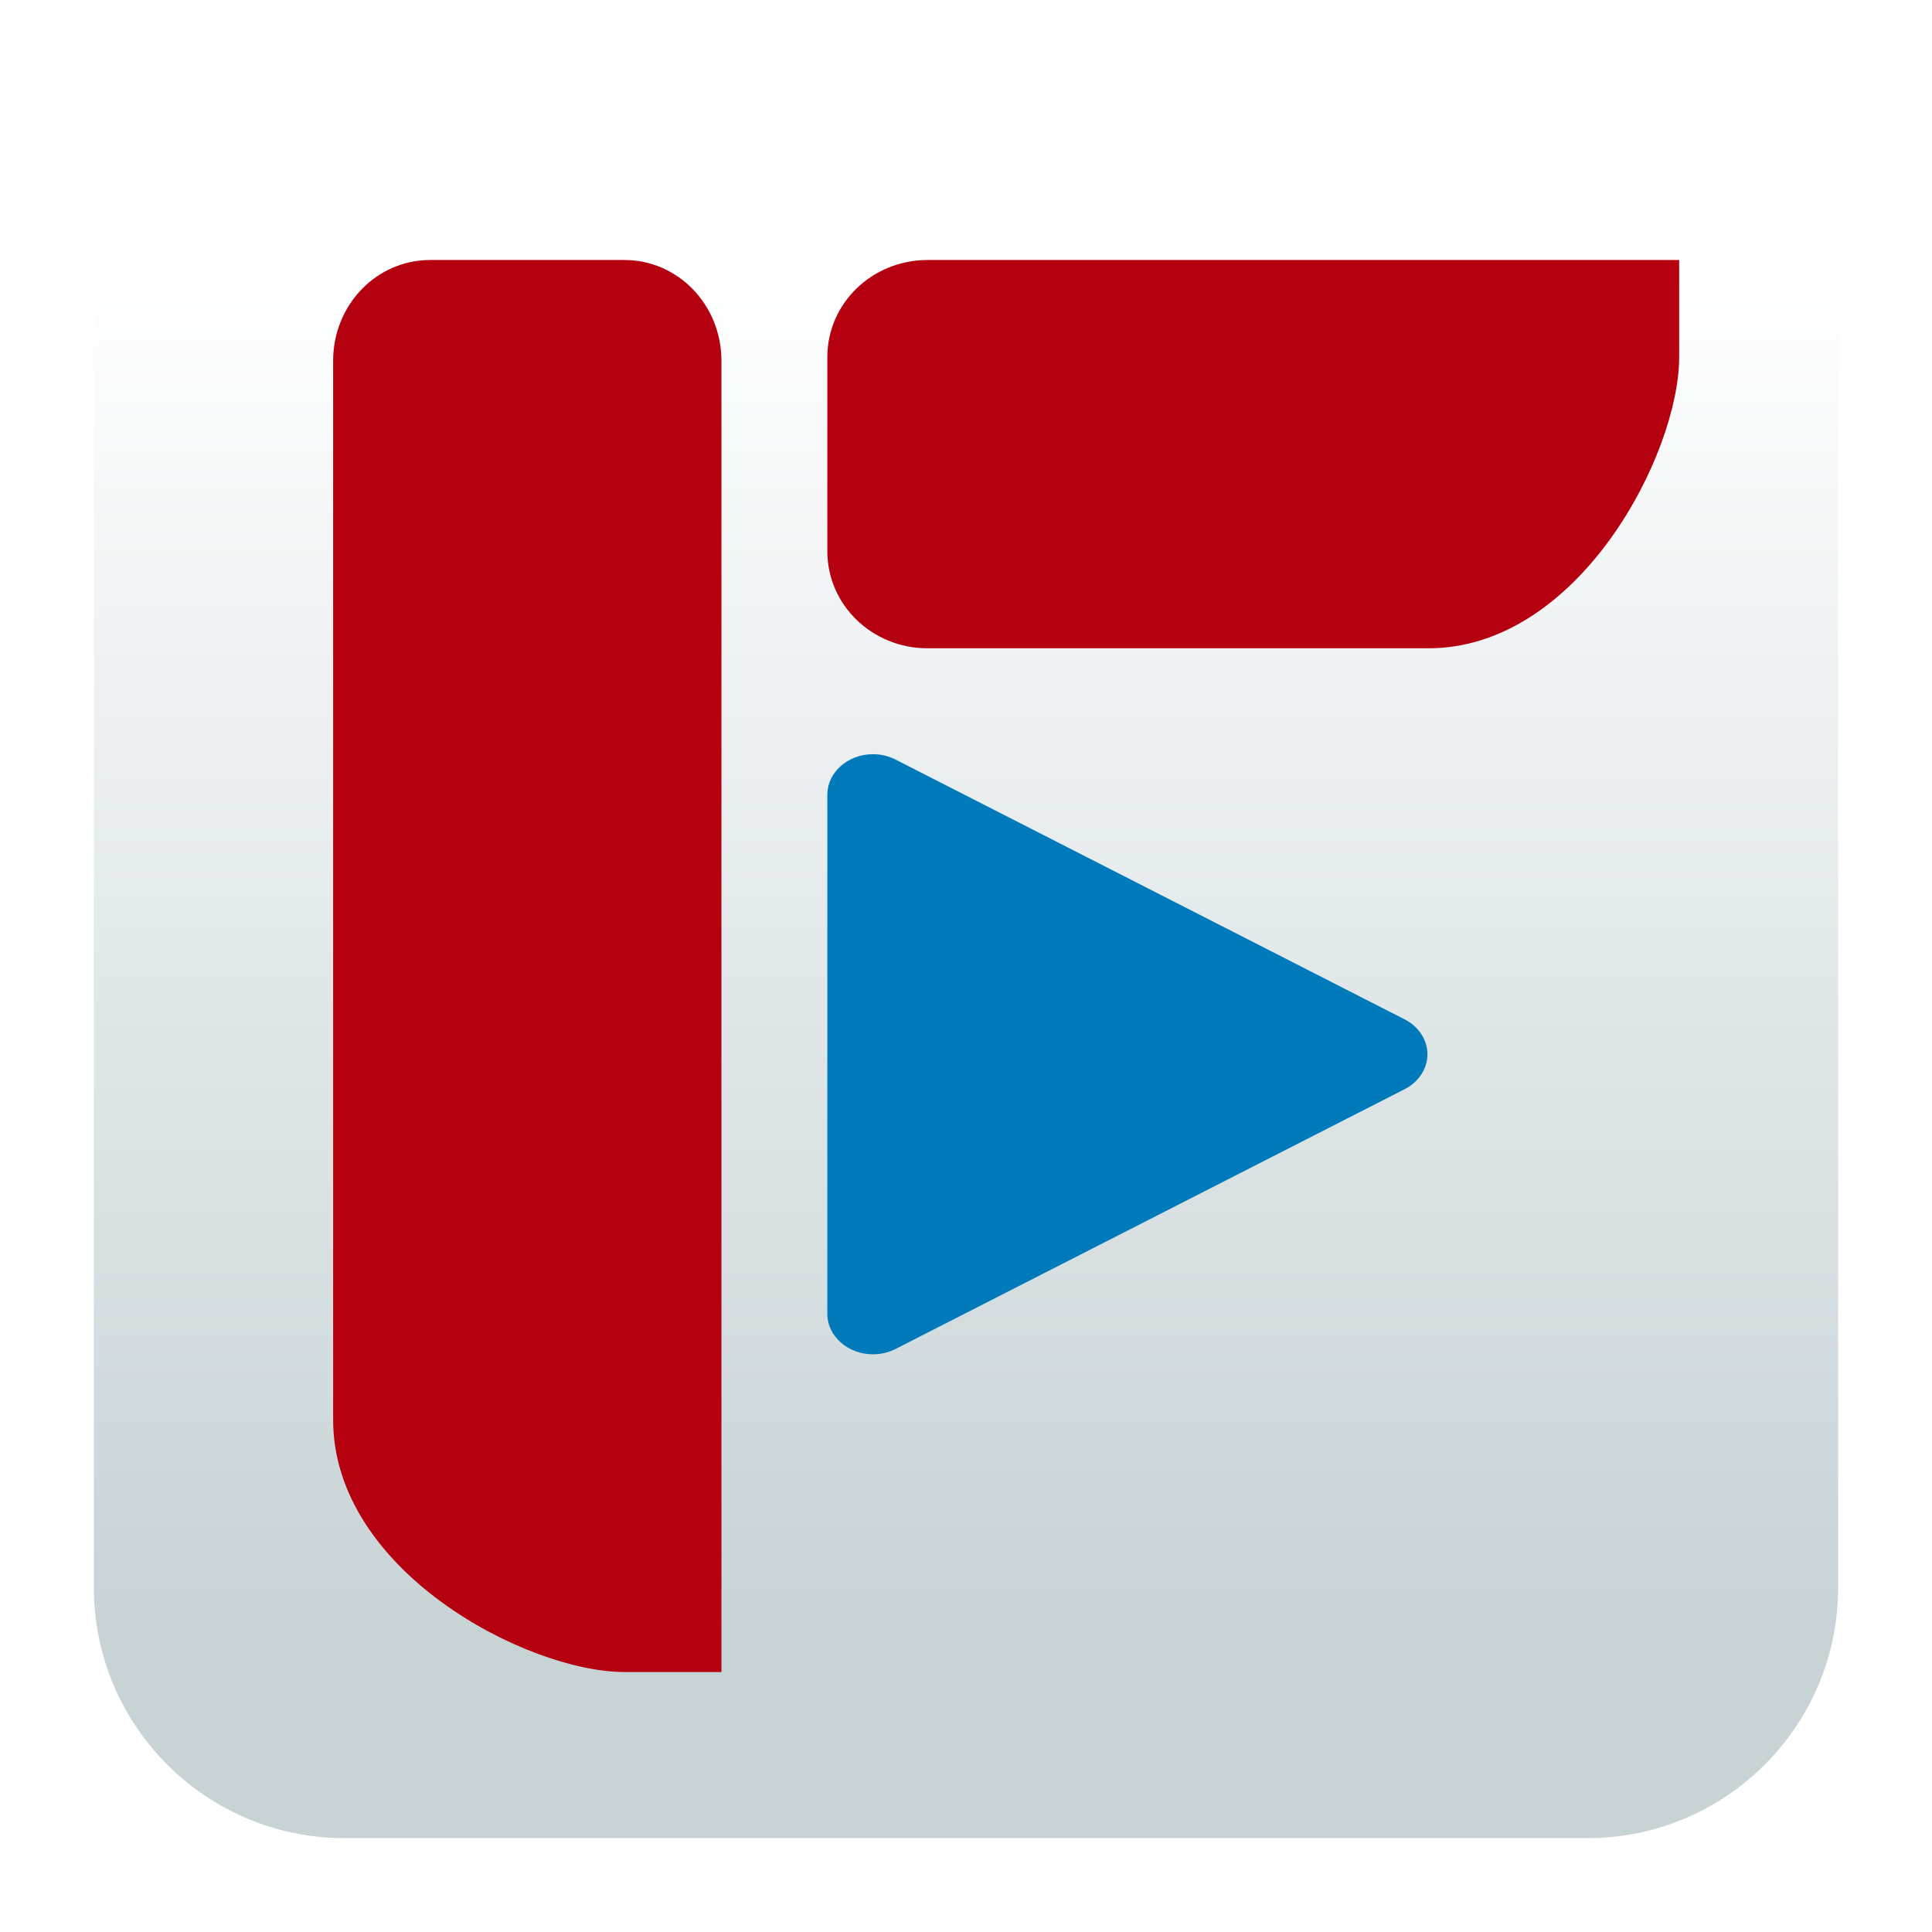
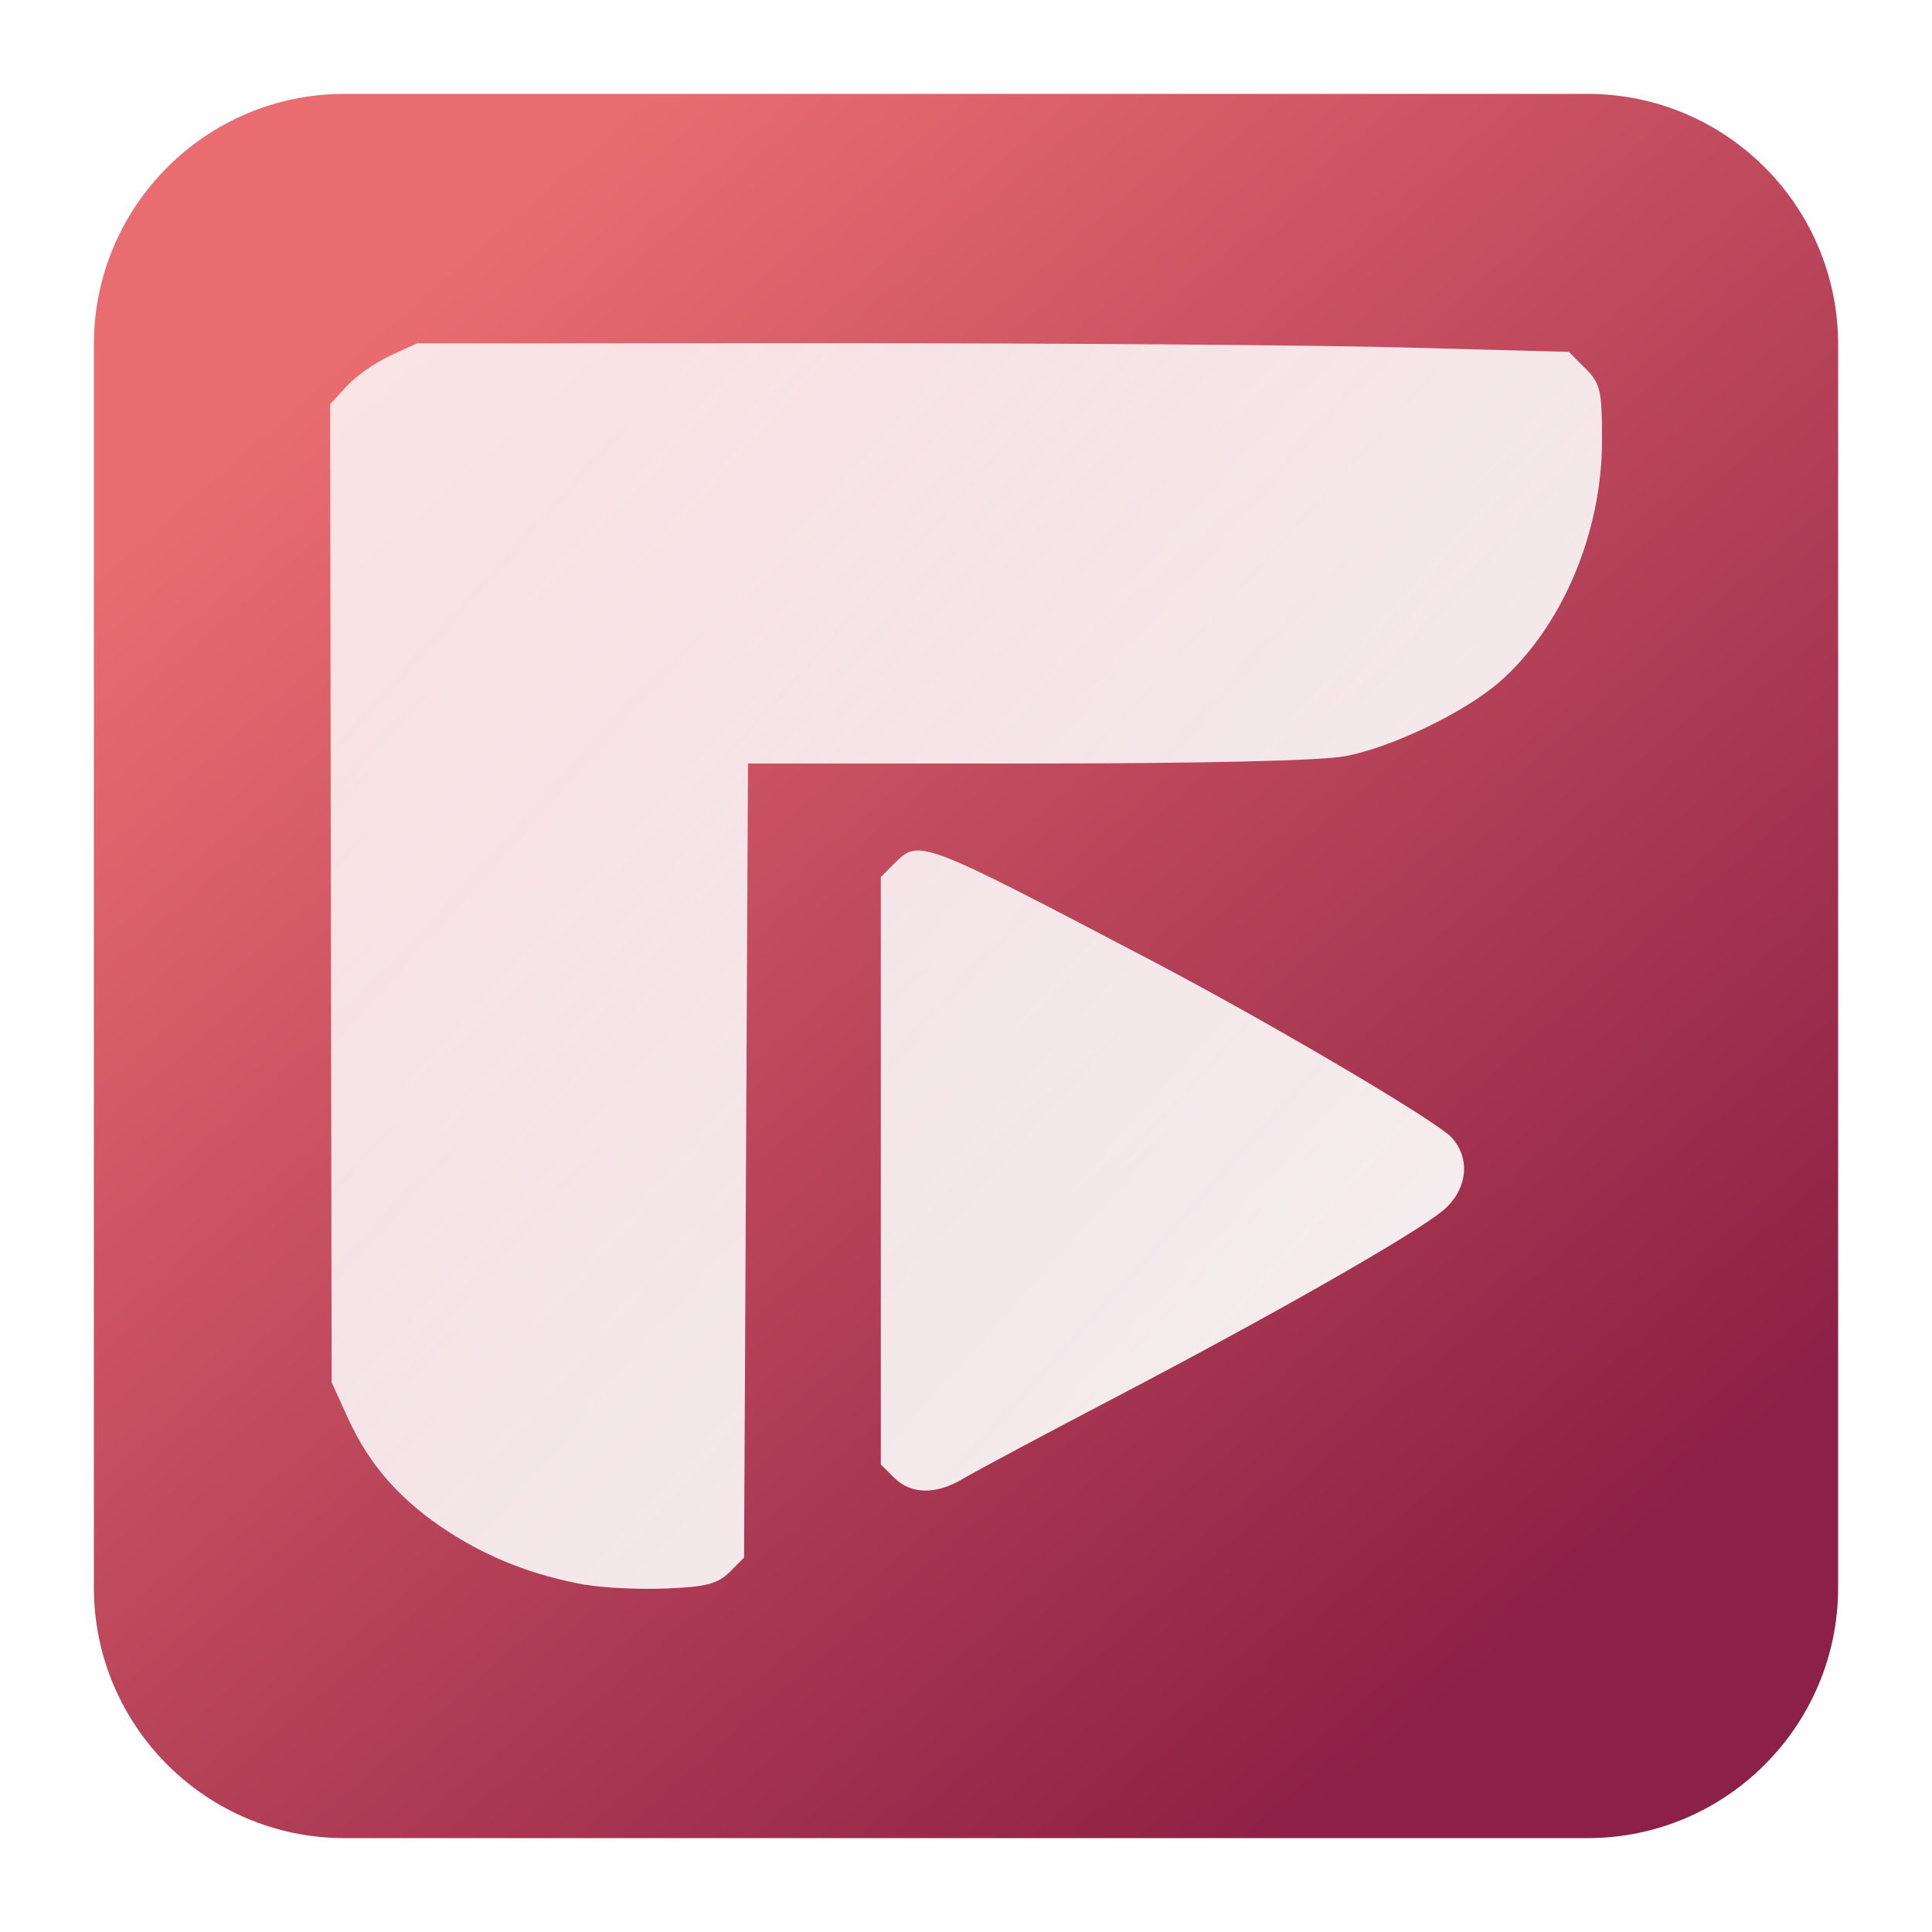
- <svg xmlns="http://www.w3.org/2000/svg" clip-rule="evenodd" fill-rule="evenodd" stroke-linejoin="round" stroke-miterlimit="2" viewBox="0 0 48 48">
-   <linearGradient id="a" gradientTransform="matrix(0 -33.6872 33.6872 0 923.28 40.4502)" gradientUnits="userSpaceOnUse" x1="0" x2="1" y1="0" y2="0">
-     <stop offset="0" stop-color="#c8d3d6" />
-     <stop offset="1" stop-color="#ffffff" />
+ <svg xmlns="http://www.w3.org/2000/svg" xmlns:xlink="http://www.w3.org/1999/xlink" width="12.7mm" height="12.7mm" viewBox="0 0 12.7 12.7" version="1.1" id="svg1" xml:space="preserve">
+   <defs id="defs1">
+     <linearGradient id="linearGradient5">
+       <stop style="stop-color:#ffffff;stop-opacity:0.815;" offset="0" id="stop5" />
+       <stop style="stop-color:#f5eeef;stop-opacity:1;" offset="1" id="stop6" />
+     </linearGradient>
+     <linearGradient id="linearGradient1">
+       <stop style="stop-color:#e96c70;stop-opacity:1;" offset="0" id="stop3" />
+       <stop style="stop-color:#8d2046;stop-opacity:1;" offset="1" id="stop4" />
+     </linearGradient>
+     <linearGradient xlink:href="#linearGradient1" id="linearGradient4" x1="2.589" y1="2.023" x2="10.111" y2="10.677" gradientUnits="userSpaceOnUse" />
+     <linearGradient xlink:href="#linearGradient5" id="linearGradient6" x1="3.058" y1="3.385" x2="9.642" y2="9.315" gradientUnits="userSpaceOnUse" gradientTransform="matrix(0.9433852,0,0,0.9433852,0.3595037,0.3595034)" />
+   </defs>
+   <linearGradient id="a" x2="1" gradientTransform="matrix(0,-9.582282,9.582282,0,406.0587,11.14399)" gradientUnits="userSpaceOnUse">
+     <stop stop-color="#566069" offset="0" id="stop1" />
+     <stop stop-color="#6c7884" offset="1" id="stop2" />
  </linearGradient>
-   <path d="m39.44 45.668h-30.88c-3.438 0-6.228-2.79-6.228-6.228v-30.88c0-3.438 2.79-6.228 6.228-6.228h30.88c3.438 0 6.228 2.79 6.228 6.228v30.88c0 3.438-2.79 6.228-6.228 6.228z" fill="url(#a)" />
-   <g fill-rule="nonzero" transform="matrix(.877026 0 0 .877026 -2.2476 -4.06483)">
-     <path d="m20.25 12c1.524 0 2.75 1.274 2.75 2.857v37.143h-2.75c-2.75 0-8.25-2.857-8.25-7.143v-30c0-1.583 1.226-2.857 2.75-2.857zm29.881 0v2.75c0 2.75-2.842 8.25-7.105 8.25h-14.184c-1.574 0-2.842-1.227-2.842-2.75v-5.5c0-1.523 1.268-2.75 2.842-2.75z" fill="#b50010" />
-     <path d="m27.321 26h-.03c-.708 0-1.291.515-1.291 1.141v14.72c.001.625.584 1.139 1.291 1.139.227 0 .449-.053.645-.153l7.21-3.679 7.209-3.679c.399-.204.645-.581.645-.988s-.246-.785-.645-.989l-7.209-3.679-7.21-3.679c-.187-.096-.398-.149-.615-.154z" fill="#007aba" />
-   </g>
+   <path d="m 10.435,0.617 c 0.91,0 1.648,0.738 1.648,1.648 v 8.17 c 0,0.91 -0.738,1.648 -1.648,1.648 H 2.265 c -0.91,0 -1.648,-0.738 -1.648,-1.648 V 2.265 c 0,-0.91 0.738,-1.648 1.648,-1.648 z" fill="url(#a)" id="path2" style="fill:url(#linearGradient4);fill-opacity:1;stroke-width:0.265" />
+   <path d="M 3.849,10.418 C 3.507,10.356 3.222,10.245 2.951,10.071 2.635,9.866 2.431,9.636 2.289,9.326 L 2.18,9.087 2.175,5.872 2.17,2.657 2.28,2.538 C 2.34,2.472 2.469,2.382 2.565,2.338 l 0.176,-0.081 2.699,-8.649e-4 c 1.484,-4.777e-4 3.188,0.012 3.786,0.028 l 1.087,0.029 0.109,0.109 c 0.098,0.098 0.109,0.144 0.109,0.471 0,0.61 -0.263,1.229 -0.674,1.59 C 9.625,4.684 9.145,4.915 8.841,4.971 8.681,5.001 7.882,5.019 6.75,5.019 H 4.917 l -0.013,2.61 -0.013,2.61 -0.095,0.095 c -0.077,0.077 -0.156,0.098 -0.417,0.108 -0.177,0.007 -0.415,-0.004 -0.529,-0.025 z M 5.878,9.714 5.79,9.627 V 7.696 5.765 L 5.878,5.677 C 6.042,5.513 6.043,5.514 7.567,6.313 8.335,6.716 9.446,7.37 9.543,7.478 9.67,7.618 9.645,7.824 9.486,7.957 9.301,8.112 8.363,8.646 7.326,9.189 6.855,9.435 6.409,9.674 6.333,9.719 6.157,9.826 5.988,9.825 5.878,9.714 Z" style="fill:url(#linearGradient6);fill-opacity:1;stroke-width:0.765" id="path1-7" />
</svg>
